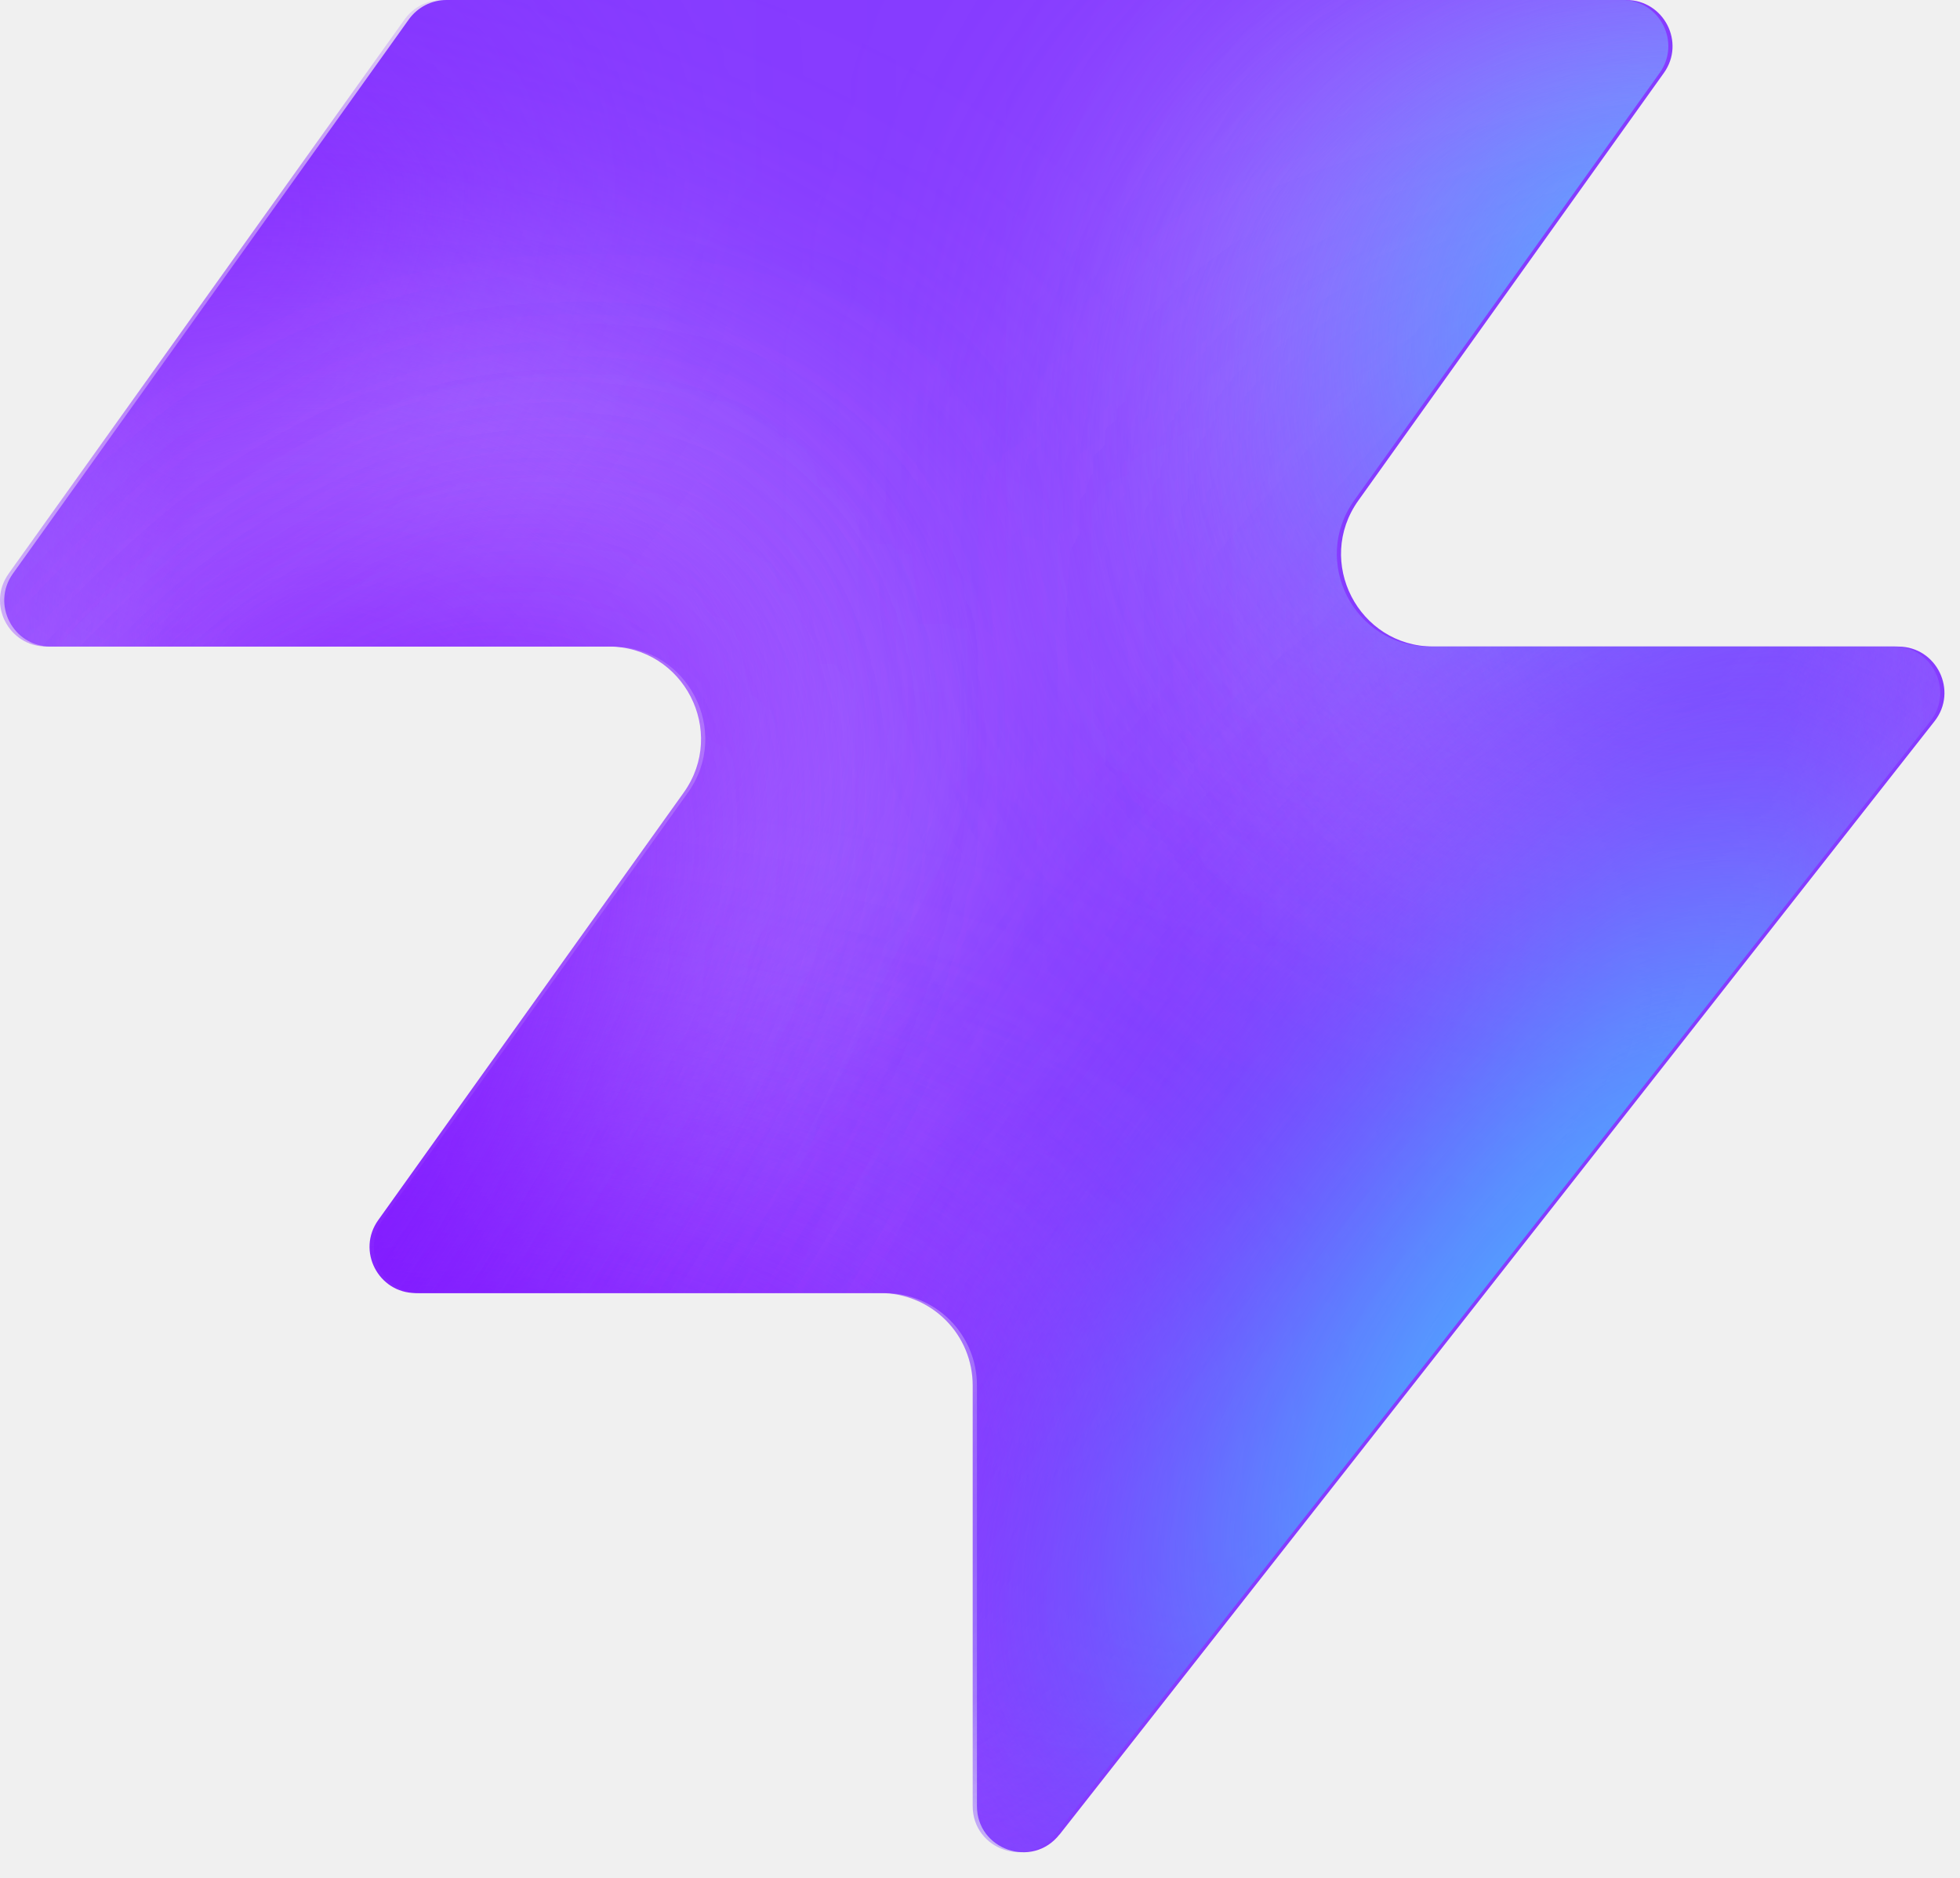
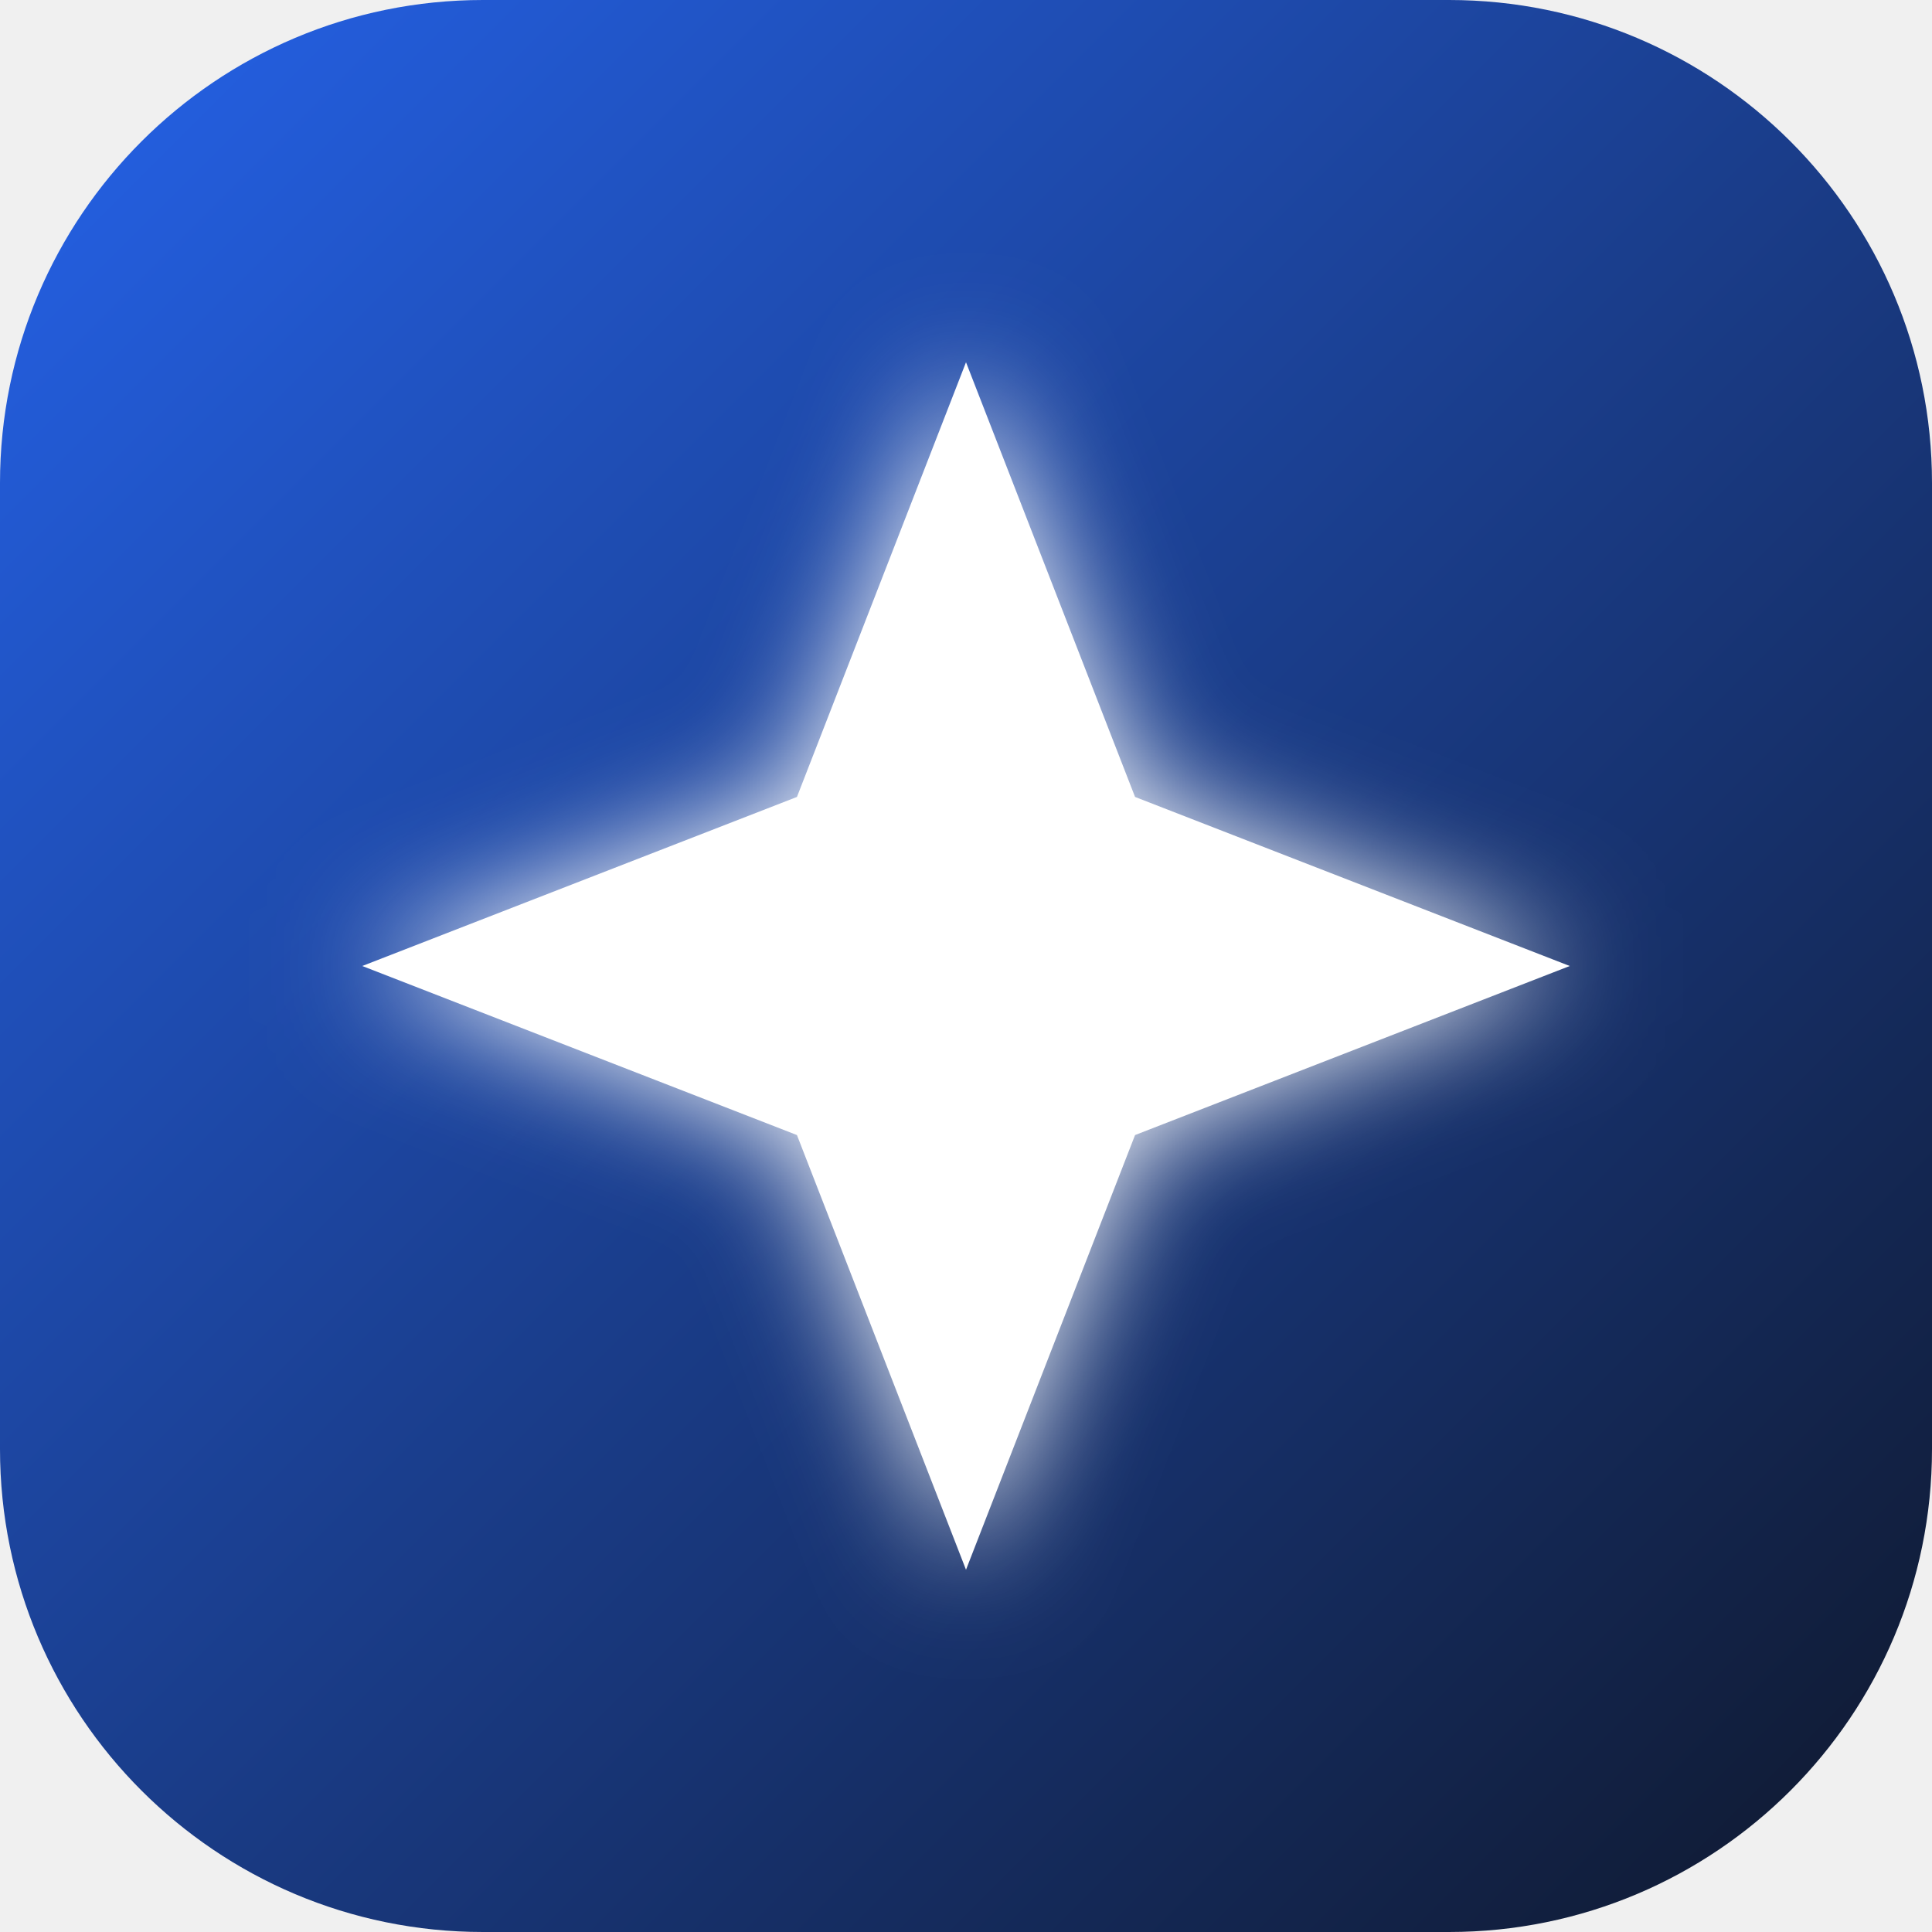
- <svg xmlns="http://www.w3.org/2000/svg" width="48" height="46" fill="none" viewBox="0 0 48 46">
-   <path fill="#863bff" d="M25.946 44.938c-.664.845-2.021.375-2.021-.698V33.937a2.26 2.26 0 0 0-2.262-2.262H10.287c-.92 0-1.456-1.04-.92-1.788l7.48-10.471c1.07-1.497 0-3.578-1.842-3.578H1.237c-.92 0-1.456-1.04-.92-1.788L10.013.474c.214-.297.556-.474.92-.474h28.894c.92 0 1.456 1.04.92 1.788l-7.48 10.471c-1.07 1.498 0 3.579 1.842 3.579h11.377c.943 0 1.473 1.088.89 1.83L25.947 44.94z" style="fill:#863bff;fill:color(display-p3 .525 .23 1);fill-opacity:1" />
-   <mask id="a" width="48" height="46" x="0" y="0" maskUnits="userSpaceOnUse" style="mask-type:alpha">
-     <path fill="#000" d="M25.842 44.938c-.664.844-2.021.375-2.021-.698V33.937a2.26 2.26 0 0 0-2.262-2.262H10.183c-.92 0-1.456-1.04-.92-1.788l7.48-10.471c1.07-1.498 0-3.579-1.842-3.579H1.133c-.92 0-1.456-1.04-.92-1.787L9.91.473c.214-.297.556-.474.92-.474h28.894c.92 0 1.456 1.04.92 1.788l-7.48 10.471c-1.07 1.498 0 3.578 1.842 3.578h11.377c.943 0 1.473 1.088.89 1.832L25.843 44.94z" style="fill:#000;fill-opacity:1" />
-   </mask>
-   <g mask="url(#a)">
-     <g filter="url(#b)">
-       <ellipse cx="5.508" cy="14.704" fill="#ede6ff" rx="5.508" ry="14.704" style="fill:#ede6ff;fill:color(display-p3 .927 .903 1);fill-opacity:1" transform="matrix(.00324 1 1 -.00324 -4.47 31.516)" />
-     </g>
-     <g filter="url(#c)">
-       <ellipse cx="10.399" cy="29.851" fill="#ede6ff" rx="10.399" ry="29.851" style="fill:#ede6ff;fill:color(display-p3 .927 .903 1);fill-opacity:1" transform="matrix(.00324 1 1 -.00324 -39.328 7.883)" />
-     </g>
-     <g filter="url(#d)">
-       <ellipse cx="5.508" cy="30.487" fill="#7e14ff" rx="5.508" ry="30.487" style="fill:#7e14ff;fill:color(display-p3 .492 .077 1);fill-opacity:1" transform="rotate(89.814 -25.913 -14.639)scale(1 -1)" />
-     </g>
-     <g filter="url(#e)">
-       <ellipse cx="5.508" cy="30.599" fill="#7e14ff" rx="5.508" ry="30.599" style="fill:#7e14ff;fill:color(display-p3 .492 .077 1);fill-opacity:1" transform="rotate(89.814 -32.644 -3.334)scale(1 -1)" />
-     </g>
-     <g filter="url(#f)">
-       <ellipse cx="5.508" cy="30.599" fill="#7e14ff" rx="5.508" ry="30.599" style="fill:#7e14ff;fill:color(display-p3 .492 .077 1);fill-opacity:1" transform="matrix(.00324 1 1 -.00324 -34.34 30.47)" />
-     </g>
-     <g filter="url(#g)">
-       <ellipse cx="14.072" cy="22.078" fill="#ede6ff" rx="14.072" ry="22.078" style="fill:#ede6ff;fill:color(display-p3 .927 .903 1);fill-opacity:1" transform="rotate(93.35 24.506 48.493)scale(-1 1)" />
-     </g>
-     <g filter="url(#h)">
-       <ellipse cx="3.47" cy="21.501" fill="#7e14ff" rx="3.47" ry="21.501" style="fill:#7e14ff;fill:color(display-p3 .492 .077 1);fill-opacity:1" transform="rotate(89.009 28.708 47.59)scale(-1 1)" />
-     </g>
-     <g filter="url(#i)">
-       <ellipse cx="3.47" cy="21.501" fill="#7e14ff" rx="3.47" ry="21.501" style="fill:#7e14ff;fill:color(display-p3 .492 .077 1);fill-opacity:1" transform="rotate(89.009 28.708 47.59)scale(-1 1)" />
-     </g>
-     <g filter="url(#j)">
-       <ellipse cx=".387" cy="8.972" fill="#7e14ff" rx="4.407" ry="29.108" style="fill:#7e14ff;fill:color(display-p3 .492 .077 1);fill-opacity:1" transform="rotate(39.51 .387 8.972)" />
-     </g>
-     <g filter="url(#k)">
-       <ellipse cx="47.523" cy="-6.092" fill="#7e14ff" rx="4.407" ry="29.108" style="fill:#7e14ff;fill:color(display-p3 .492 .077 1);fill-opacity:1" transform="rotate(37.892 47.523 -6.092)" />
-     </g>
-     <g filter="url(#l)">
-       <ellipse cx="41.412" cy="6.333" fill="#47bfff" rx="5.971" ry="9.665" style="fill:#47bfff;fill:color(display-p3 .28 .748 1);fill-opacity:1" transform="rotate(37.892 41.412 6.333)" />
-     </g>
-     <g filter="url(#m)">
-       <ellipse cx="-1.879" cy="38.332" fill="#7e14ff" rx="4.407" ry="29.108" style="fill:#7e14ff;fill:color(display-p3 .492 .077 1);fill-opacity:1" transform="rotate(37.892 -1.88 38.332)" />
-     </g>
-     <g filter="url(#n)">
-       <ellipse cx="-1.879" cy="38.332" fill="#7e14ff" rx="4.407" ry="29.108" style="fill:#7e14ff;fill:color(display-p3 .492 .077 1);fill-opacity:1" transform="rotate(37.892 -1.88 38.332)" />
-     </g>
-     <g filter="url(#o)">
-       <ellipse cx="35.651" cy="29.907" fill="#7e14ff" rx="4.407" ry="29.108" style="fill:#7e14ff;fill:color(display-p3 .492 .077 1);fill-opacity:1" transform="rotate(37.892 35.651 29.907)" />
-     </g>
-     <g filter="url(#p)">
-       <ellipse cx="38.418" cy="32.4" fill="#47bfff" rx="5.971" ry="15.297" style="fill:#47bfff;fill:color(display-p3 .28 .748 1);fill-opacity:1" transform="rotate(37.892 38.418 32.4)" />
-     </g>
-   </g>
+ <svg xmlns="http://www.w3.org/2000/svg" viewBox="0 0 32 32" fill="none">
  <defs>
-     <filter id="b" width="60.045" height="41.654" x="-19.77" y="16.149" color-interpolation-filters="sRGB" filterUnits="userSpaceOnUse">
-       <feFlood flood-opacity="0" result="BackgroundImageFix" />
-       <feBlend in="SourceGraphic" in2="BackgroundImageFix" result="shape" />
-       <feGaussianBlur result="effect1_foregroundBlur_2002_17158" stdDeviation="7.659" />
-     </filter>
-     <filter id="c" width="90.34" height="51.437" x="-54.613" y="-7.533" color-interpolation-filters="sRGB" filterUnits="userSpaceOnUse">
-       <feFlood flood-opacity="0" result="BackgroundImageFix" />
-       <feBlend in="SourceGraphic" in2="BackgroundImageFix" result="shape" />
-       <feGaussianBlur result="effect1_foregroundBlur_2002_17158" stdDeviation="7.659" />
-     </filter>
-     <filter id="d" width="79.355" height="29.4" x="-49.64" y="2.03" color-interpolation-filters="sRGB" filterUnits="userSpaceOnUse">
-       <feFlood flood-opacity="0" result="BackgroundImageFix" />
-       <feBlend in="SourceGraphic" in2="BackgroundImageFix" result="shape" />
-       <feGaussianBlur result="effect1_foregroundBlur_2002_17158" stdDeviation="4.596" />
-     </filter>
-     <filter id="e" width="79.579" height="29.4" x="-45.045" y="20.029" color-interpolation-filters="sRGB" filterUnits="userSpaceOnUse">
-       <feFlood flood-opacity="0" result="BackgroundImageFix" />
-       <feBlend in="SourceGraphic" in2="BackgroundImageFix" result="shape" />
-       <feGaussianBlur result="effect1_foregroundBlur_2002_17158" stdDeviation="4.596" />
-     </filter>
-     <filter id="f" width="79.579" height="29.4" x="-43.513" y="21.178" color-interpolation-filters="sRGB" filterUnits="userSpaceOnUse">
-       <feFlood flood-opacity="0" result="BackgroundImageFix" />
-       <feBlend in="SourceGraphic" in2="BackgroundImageFix" result="shape" />
-       <feGaussianBlur result="effect1_foregroundBlur_2002_17158" stdDeviation="4.596" />
-     </filter>
-     <filter id="g" width="74.749" height="58.852" x="15.756" y="-17.901" color-interpolation-filters="sRGB" filterUnits="userSpaceOnUse">
-       <feFlood flood-opacity="0" result="BackgroundImageFix" />
-       <feBlend in="SourceGraphic" in2="BackgroundImageFix" result="shape" />
-       <feGaussianBlur result="effect1_foregroundBlur_2002_17158" stdDeviation="7.659" />
-     </filter>
-     <filter id="h" width="61.377" height="25.362" x="23.548" y="2.284" color-interpolation-filters="sRGB" filterUnits="userSpaceOnUse">
-       <feFlood flood-opacity="0" result="BackgroundImageFix" />
-       <feBlend in="SourceGraphic" in2="BackgroundImageFix" result="shape" />
-       <feGaussianBlur result="effect1_foregroundBlur_2002_17158" stdDeviation="4.596" />
-     </filter>
-     <filter id="i" width="61.377" height="25.362" x="23.548" y="2.284" color-interpolation-filters="sRGB" filterUnits="userSpaceOnUse">
-       <feFlood flood-opacity="0" result="BackgroundImageFix" />
-       <feBlend in="SourceGraphic" in2="BackgroundImageFix" result="shape" />
-       <feGaussianBlur result="effect1_foregroundBlur_2002_17158" stdDeviation="4.596" />
-     </filter>
-     <filter id="j" width="56.045" height="63.649" x="-27.636" y="-22.853" color-interpolation-filters="sRGB" filterUnits="userSpaceOnUse">
-       <feFlood flood-opacity="0" result="BackgroundImageFix" />
-       <feBlend in="SourceGraphic" in2="BackgroundImageFix" result="shape" />
-       <feGaussianBlur result="effect1_foregroundBlur_2002_17158" stdDeviation="4.596" />
-     </filter>
-     <filter id="k" width="54.814" height="64.646" x="20.116" y="-38.415" color-interpolation-filters="sRGB" filterUnits="userSpaceOnUse">
-       <feFlood flood-opacity="0" result="BackgroundImageFix" />
-       <feBlend in="SourceGraphic" in2="BackgroundImageFix" result="shape" />
-       <feGaussianBlur result="effect1_foregroundBlur_2002_17158" stdDeviation="4.596" />
-     </filter>
-     <filter id="l" width="33.541" height="35.313" x="24.641" y="-11.323" color-interpolation-filters="sRGB" filterUnits="userSpaceOnUse">
-       <feFlood flood-opacity="0" result="BackgroundImageFix" />
-       <feBlend in="SourceGraphic" in2="BackgroundImageFix" result="shape" />
-       <feGaussianBlur result="effect1_foregroundBlur_2002_17158" stdDeviation="4.596" />
-     </filter>
-     <filter id="m" width="54.814" height="64.646" x="-29.286" y="6.009" color-interpolation-filters="sRGB" filterUnits="userSpaceOnUse">
-       <feFlood flood-opacity="0" result="BackgroundImageFix" />
-       <feBlend in="SourceGraphic" in2="BackgroundImageFix" result="shape" />
-       <feGaussianBlur result="effect1_foregroundBlur_2002_17158" stdDeviation="4.596" />
-     </filter>
-     <filter id="n" width="54.814" height="64.646" x="-29.286" y="6.009" color-interpolation-filters="sRGB" filterUnits="userSpaceOnUse">
-       <feFlood flood-opacity="0" result="BackgroundImageFix" />
-       <feBlend in="SourceGraphic" in2="BackgroundImageFix" result="shape" />
-       <feGaussianBlur result="effect1_foregroundBlur_2002_17158" stdDeviation="4.596" />
-     </filter>
-     <filter id="o" width="54.814" height="64.646" x="8.244" y="-2.416" color-interpolation-filters="sRGB" filterUnits="userSpaceOnUse">
-       <feFlood flood-opacity="0" result="BackgroundImageFix" />
-       <feBlend in="SourceGraphic" in2="BackgroundImageFix" result="shape" />
-       <feGaussianBlur result="effect1_foregroundBlur_2002_17158" stdDeviation="4.596" />
-     </filter>
-     <filter id="p" width="39.409" height="43.623" x="18.713" y="10.588" color-interpolation-filters="sRGB" filterUnits="userSpaceOnUse">
-       <feFlood flood-opacity="0" result="BackgroundImageFix" />
-       <feBlend in="SourceGraphic" in2="BackgroundImageFix" result="shape" />
-       <feGaussianBlur result="effect1_foregroundBlur_2002_17158" stdDeviation="4.596" />
+     <linearGradient id="bg" x1="0%" y1="0%" x2="100%" y2="100%">
+       <stop offset="0%" stop-color="#2563eb" />
+       <stop offset="100%" stop-color="#0f172a" />
+     </linearGradient>
+     <filter id="glow" x="-20%" y="-20%" width="140%" height="140%">
+       <feGaussianBlur stdDeviation="1" result="blur" />
+       <feComposite in="SourceGraphic" in2="blur" operator="over" />
    </filter>
  </defs>
+   <rect width="32" height="32" rx="8" fill="url(#bg)" />
+   <path d="M16 6 L18.8 13.2 L26 16 L18.8 18.8 L16 26 L13.2 18.8 L6 16 L13.2 13.2 Z" fill="#ffffff" filter="url(#glow)" />
</svg>
